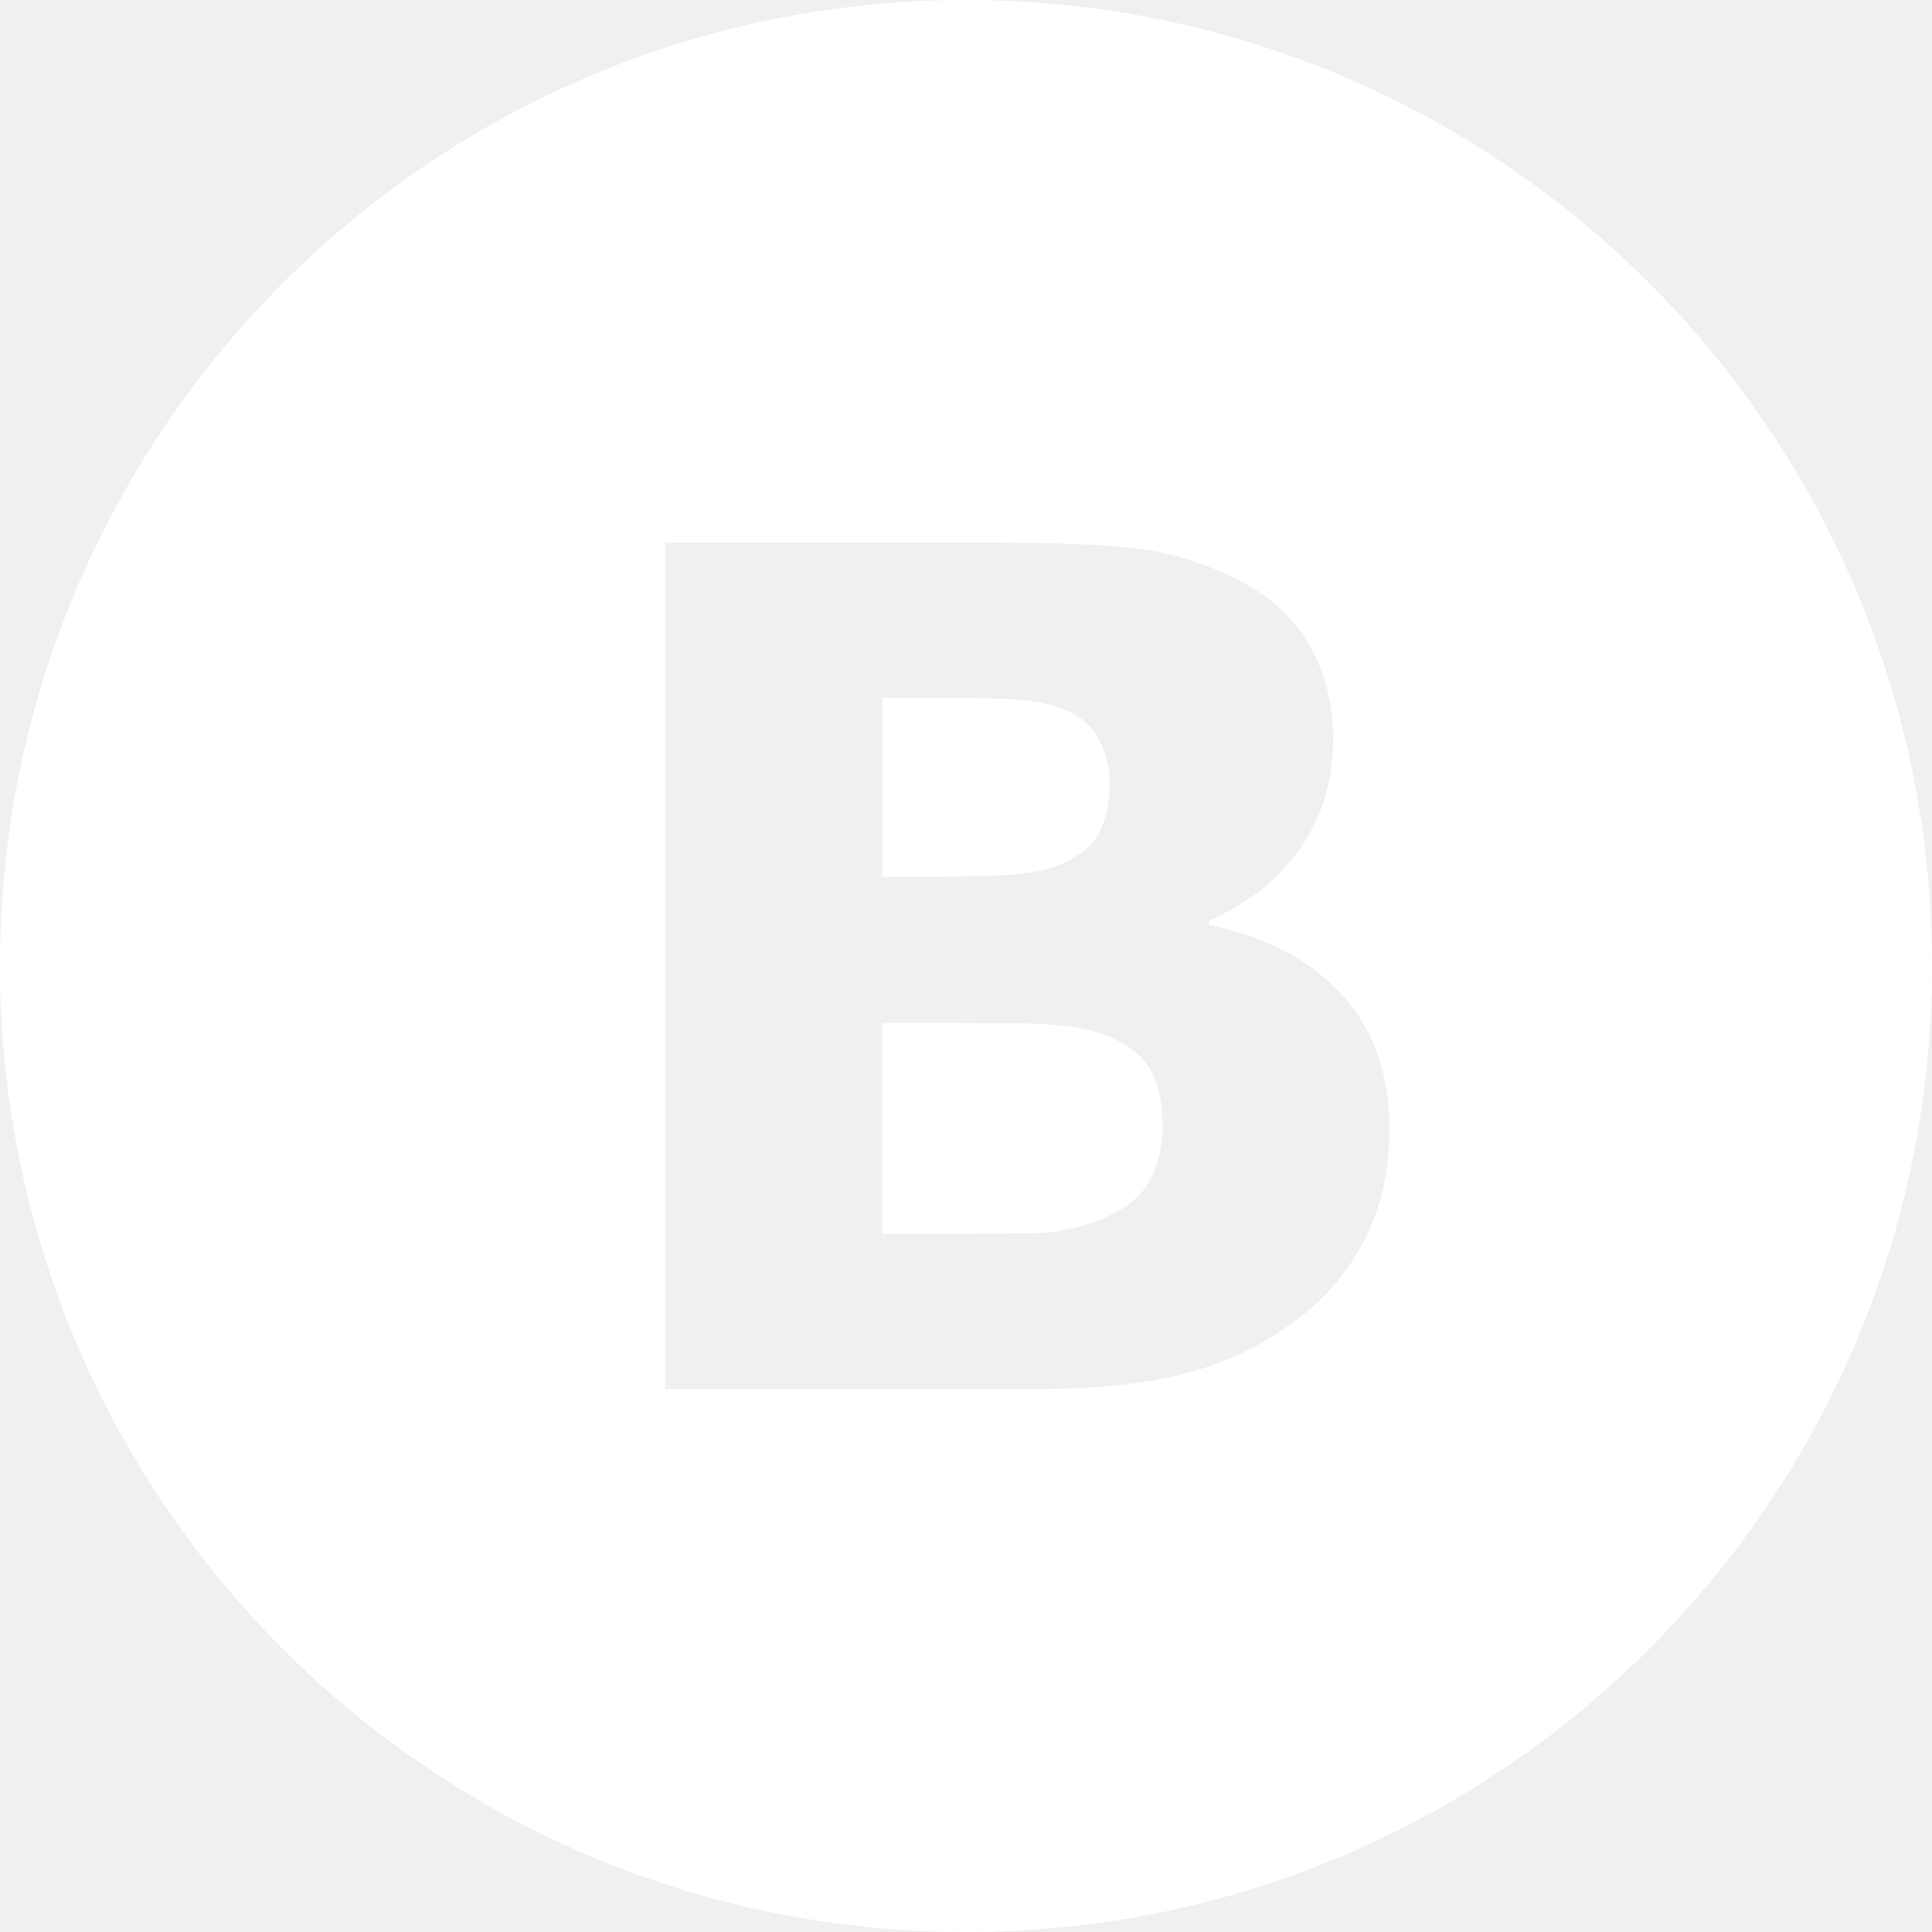
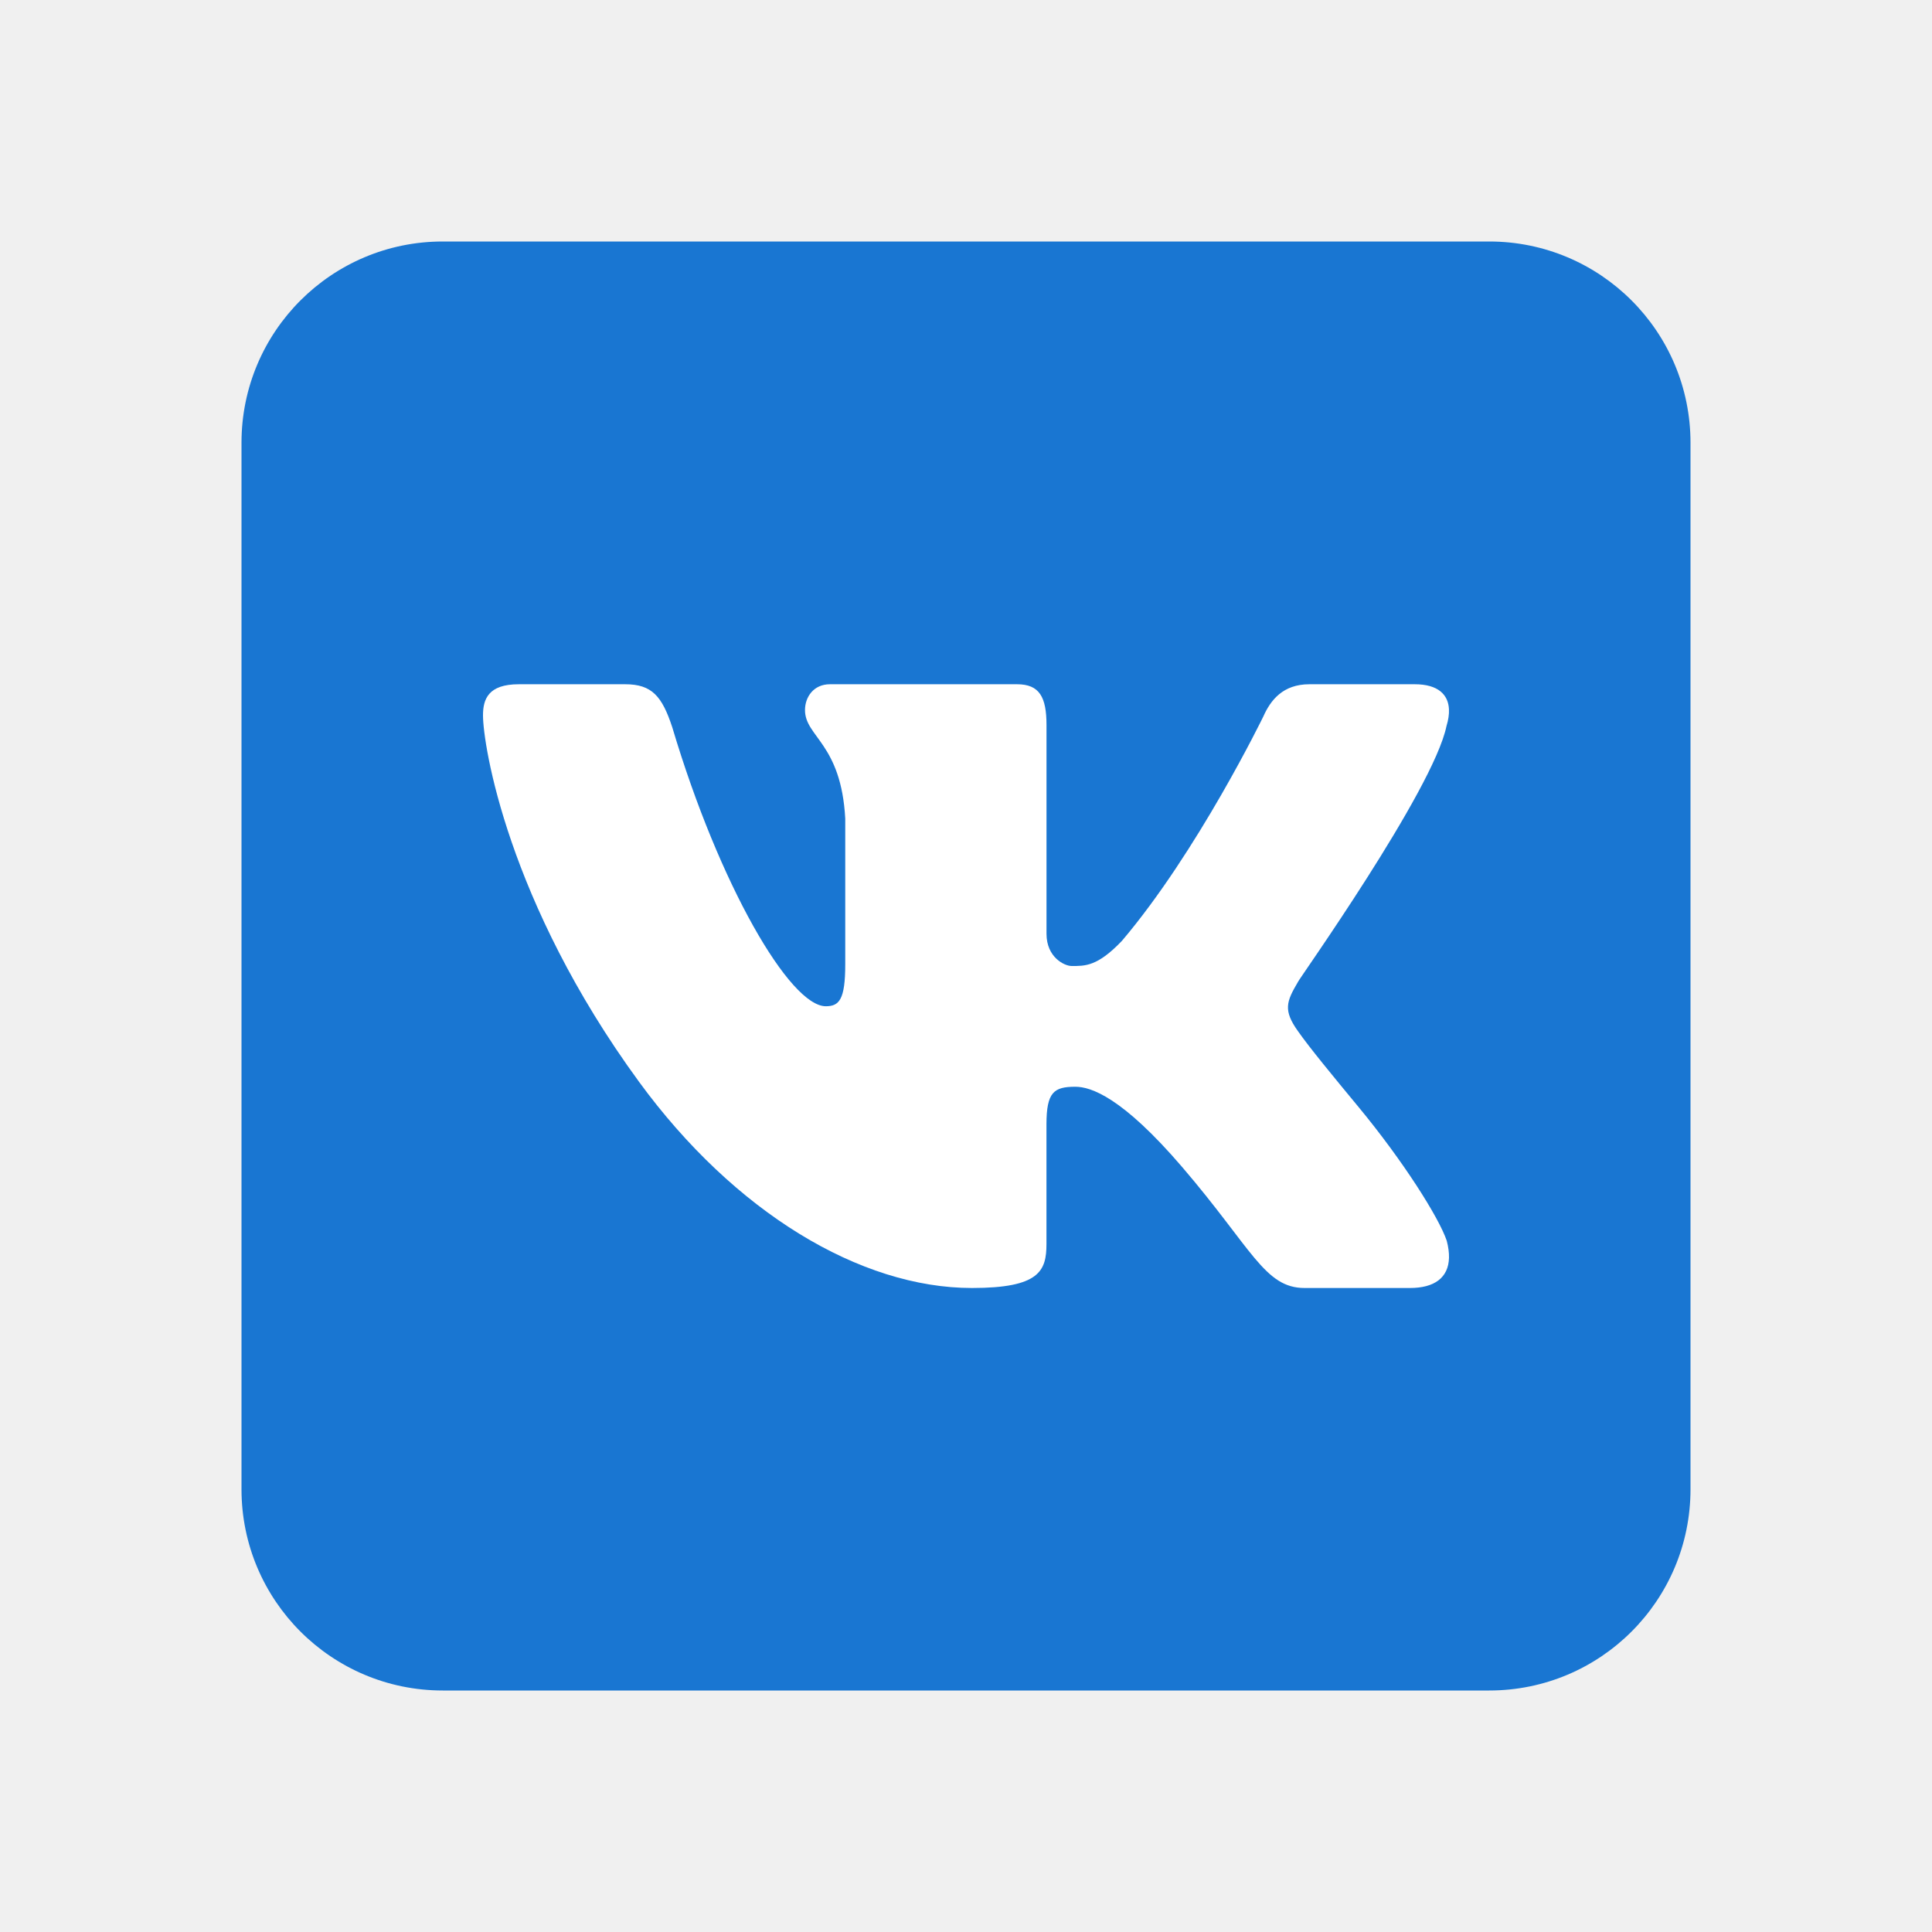
- <svg xmlns="http://www.w3.org/2000/svg" width="32" height="32" viewBox="0 0 32 32">
-   <g fill="#FFF">
-     <path d="M16.637 14.495c.402-.019.719-.082.951-.188.326-.145.54-.33.641-.559.101-.229.15-.496.15-.797 0-.232-.058-.465-.174-.697-.116-.232-.322-.405-.617-.517-.264-.1-.592-.155-.984-.165a76.242 76.242 0 0 0-1.652-.014h-.339v2.965h.565c.571 0 1.057-.009 1.459-.028zM18.118 17.084c-.282-.081-.672-.125-1.166-.132a127.97 127.97 0 0 0-1.55-.009h-.79v3.493h.264c1.014 0 1.74-.003 2.18-.009a3.2 3.2 0 0 0 1.212-.245c.377-.157.633-.364.774-.625s.214-.562.214-.9c0-.446-.088-.788-.261-1.03-.17-.241-.464-.423-.877-.543z" />
-     <path d="M16 0C7.164 0 0 7.164 0 16c0 8.837 7.164 16 16 16 8.837 0 16-7.163 16-16 0-8.836-7.163-16-16-16zm6.602 20.531a3.73 3.73 0 0 1-1.124 1.327c-.552.415-1.161.71-1.823.886s-1.501.264-2.519.264h-6.121V8.987h5.443c1.13 0 1.957.038 2.48.113a5.126 5.126 0 0 1 1.561.5c.533.27.929.632 1.189 1.087.26.455.392.975.392 1.558 0 .678-.179 1.278-.536 1.795-.358.518-.863.92-1.517 1.208v.075c.917.182 1.642.559 2.179 1.13.537.571.807 1.325.807 2.261 0 .678-.138 1.283-.411 1.817z" />
-   </g>
+ <svg xmlns="http://www.w3.org/2000/svg" viewBox="0 0 48 48" width="48px" height="48px">
+   <path fill="#1976d2" d="M42,37c0,2.762-2.238,5-5,5H11c-2.761,0-5-2.238-5-5V11c0-2.762,2.239-5,5-5h26c2.762,0,5,2.238,5,5 V37z" />
+   <path fill="#fff" d="M35.937,18.041c0.046-0.151,0.068-0.291,0.062-0.416C35.984,17.263,35.735,17,35.149,17h-2.618 c-0.661,0-0.966,0.4-1.144,0.801c0,0-1.632,3.359-3.513,5.574c-0.61,0.641-0.92,0.625-1.25,0.625C26.447,24,26,23.786,26,23.199 v-5.185C26,17.32,25.827,17,25.268,17h-4.649C20.212,17,20,17.32,20,17.641c0,0.667,0.898,0.827,1,2.696v3.623 C21,24.84,20.847,25,20.517,25c-0.89,0-2.642-3-3.815-6.932C16.448,17.294,16.194,17,15.533,17h-2.643 C12.127,17,12,17.374,12,17.774c0,0.721,0.6,4.619,3.875,9.101C18.25,30.125,21.379,32,24.149,32c1.678,0,1.85-0.427,1.85-1.094 v-2.972C26,27.133,26.183,27,26.717,27c0.381,0,1.158,0.25,2.658,2c1.73,2.018,2.044,3,3.036,3h2.618 c0.608,0,0.957-0.255,0.971-0.75c0.003-0.126-0.015-0.267-0.056-0.424c-0.194-0.576-1.084-1.984-2.194-3.326 c-0.615-0.743-1.222-1.479-1.501-1.879C32.062,25.36,31.991,25.176,32,25c0.009-0.185,0.105-0.361,0.249-0.607 C32.223,24.393,35.607,19.642,35.937,18.041z" />
</svg>
